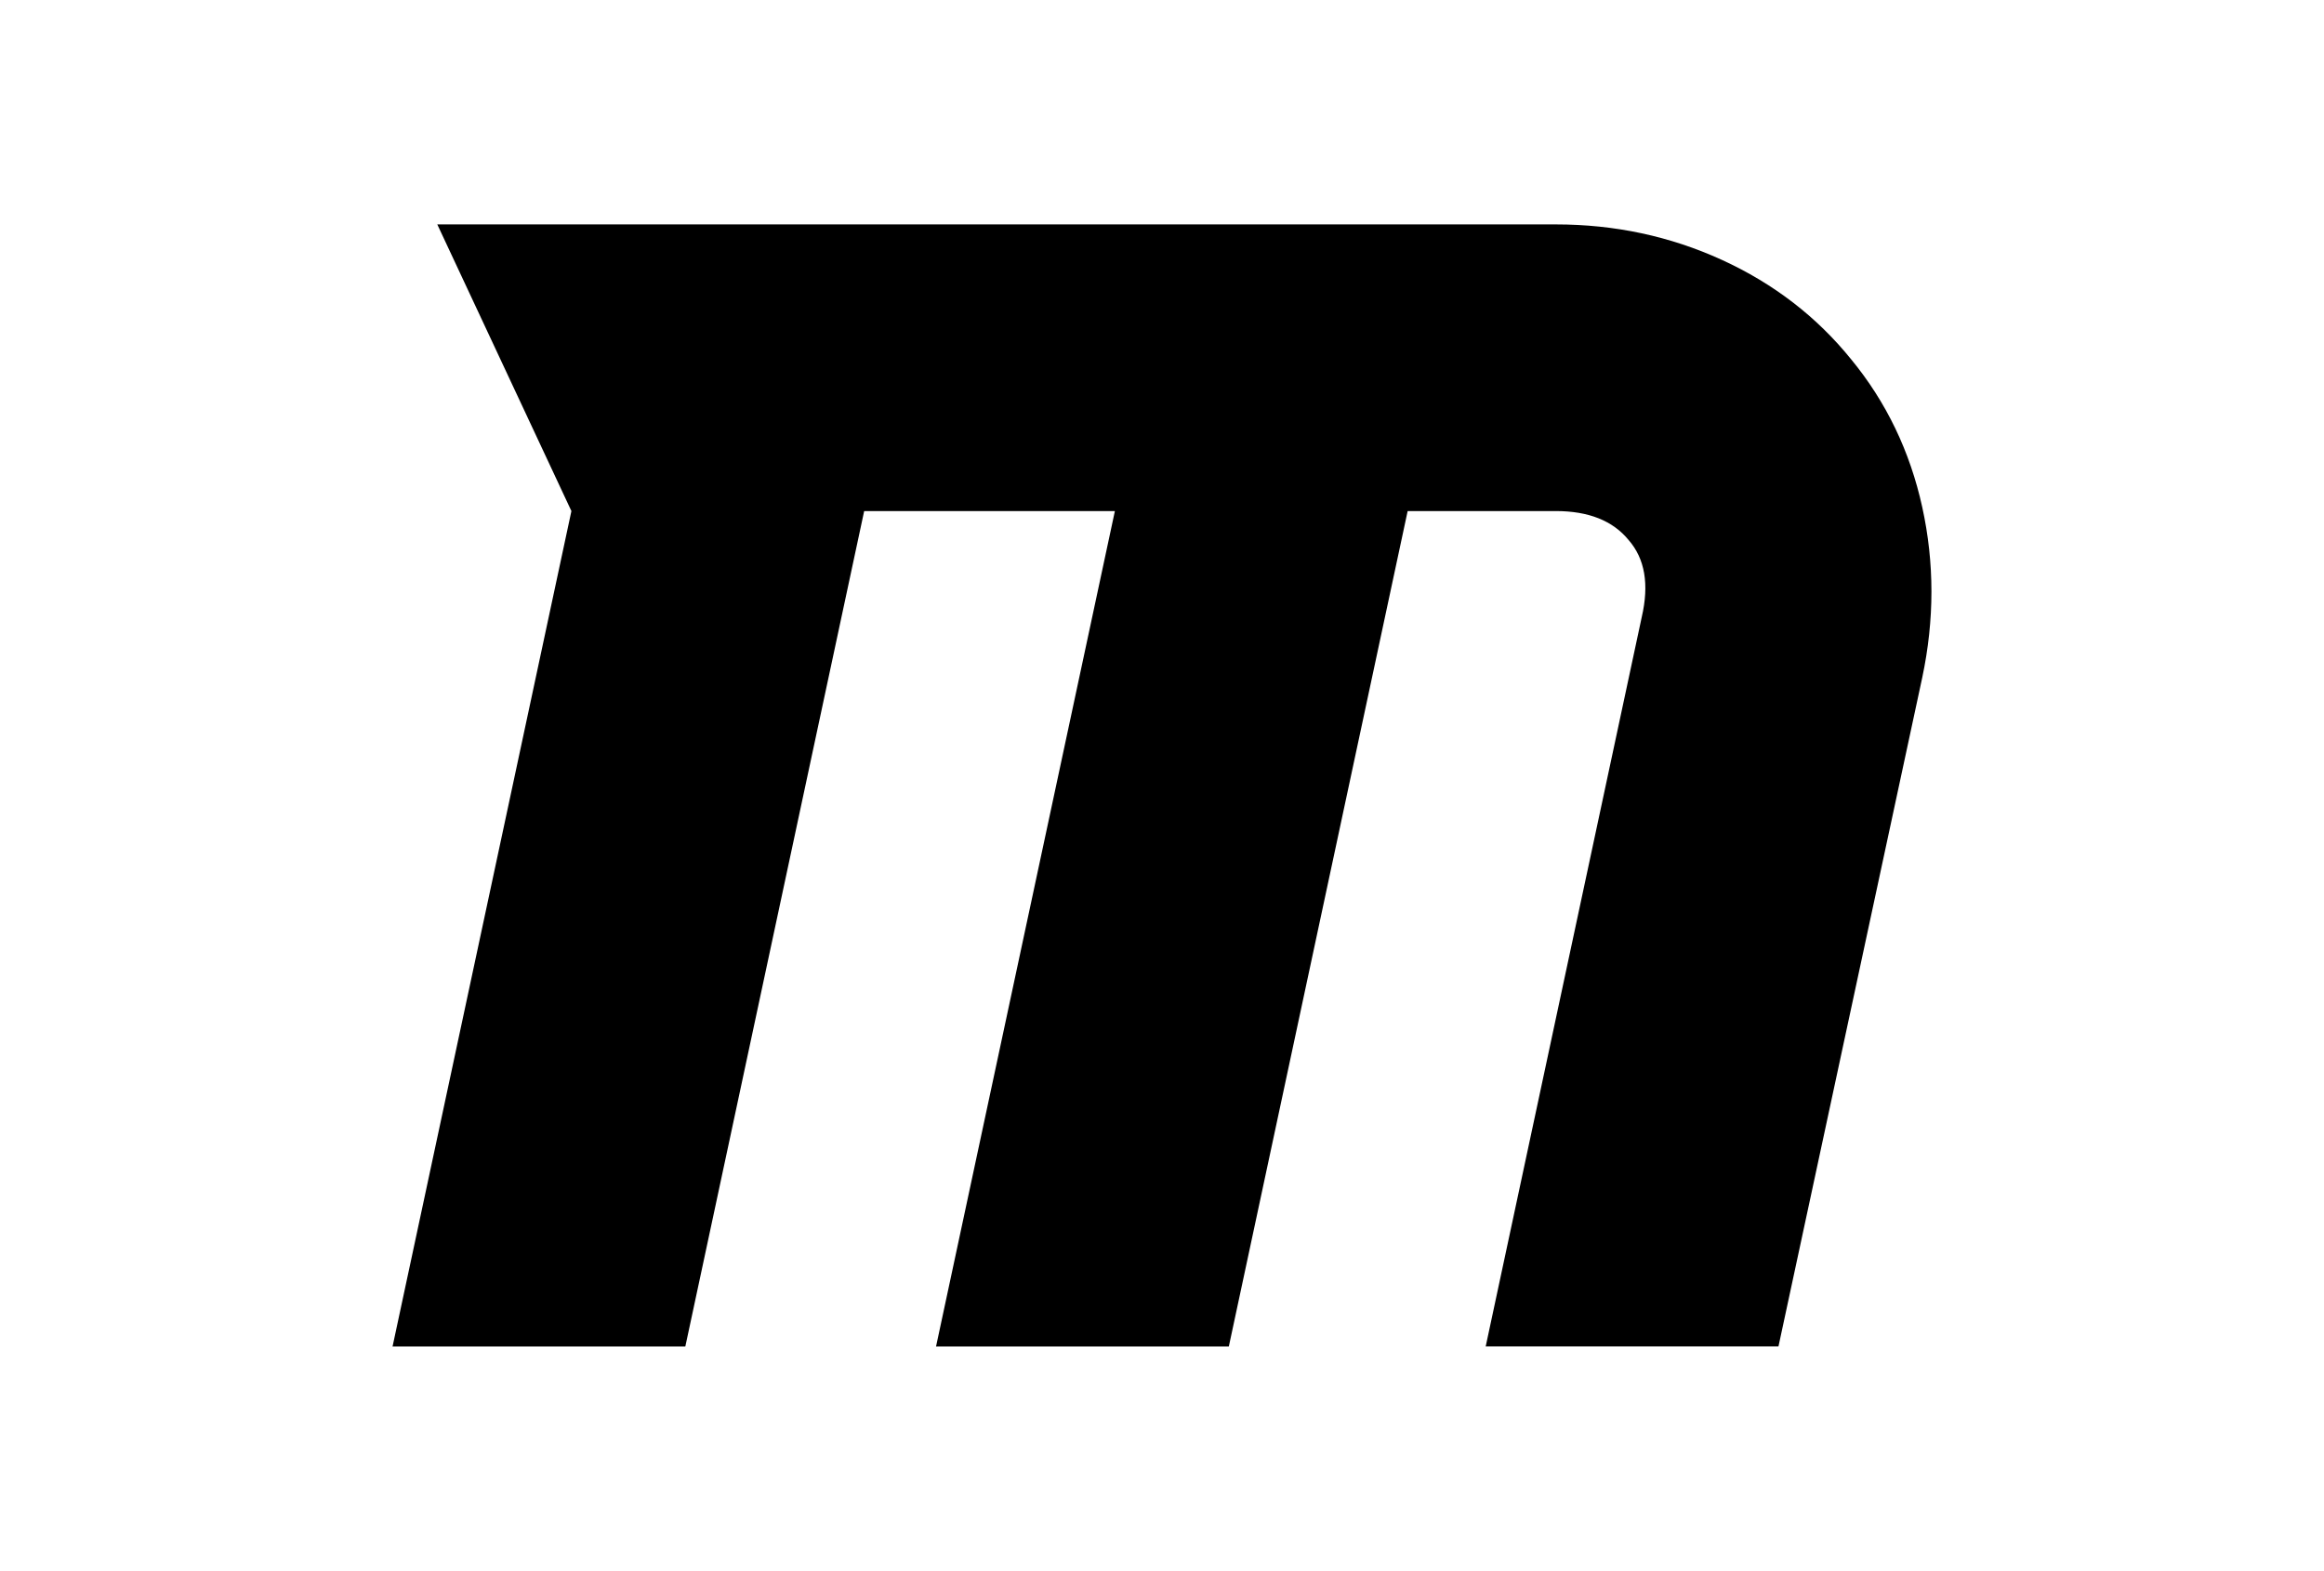
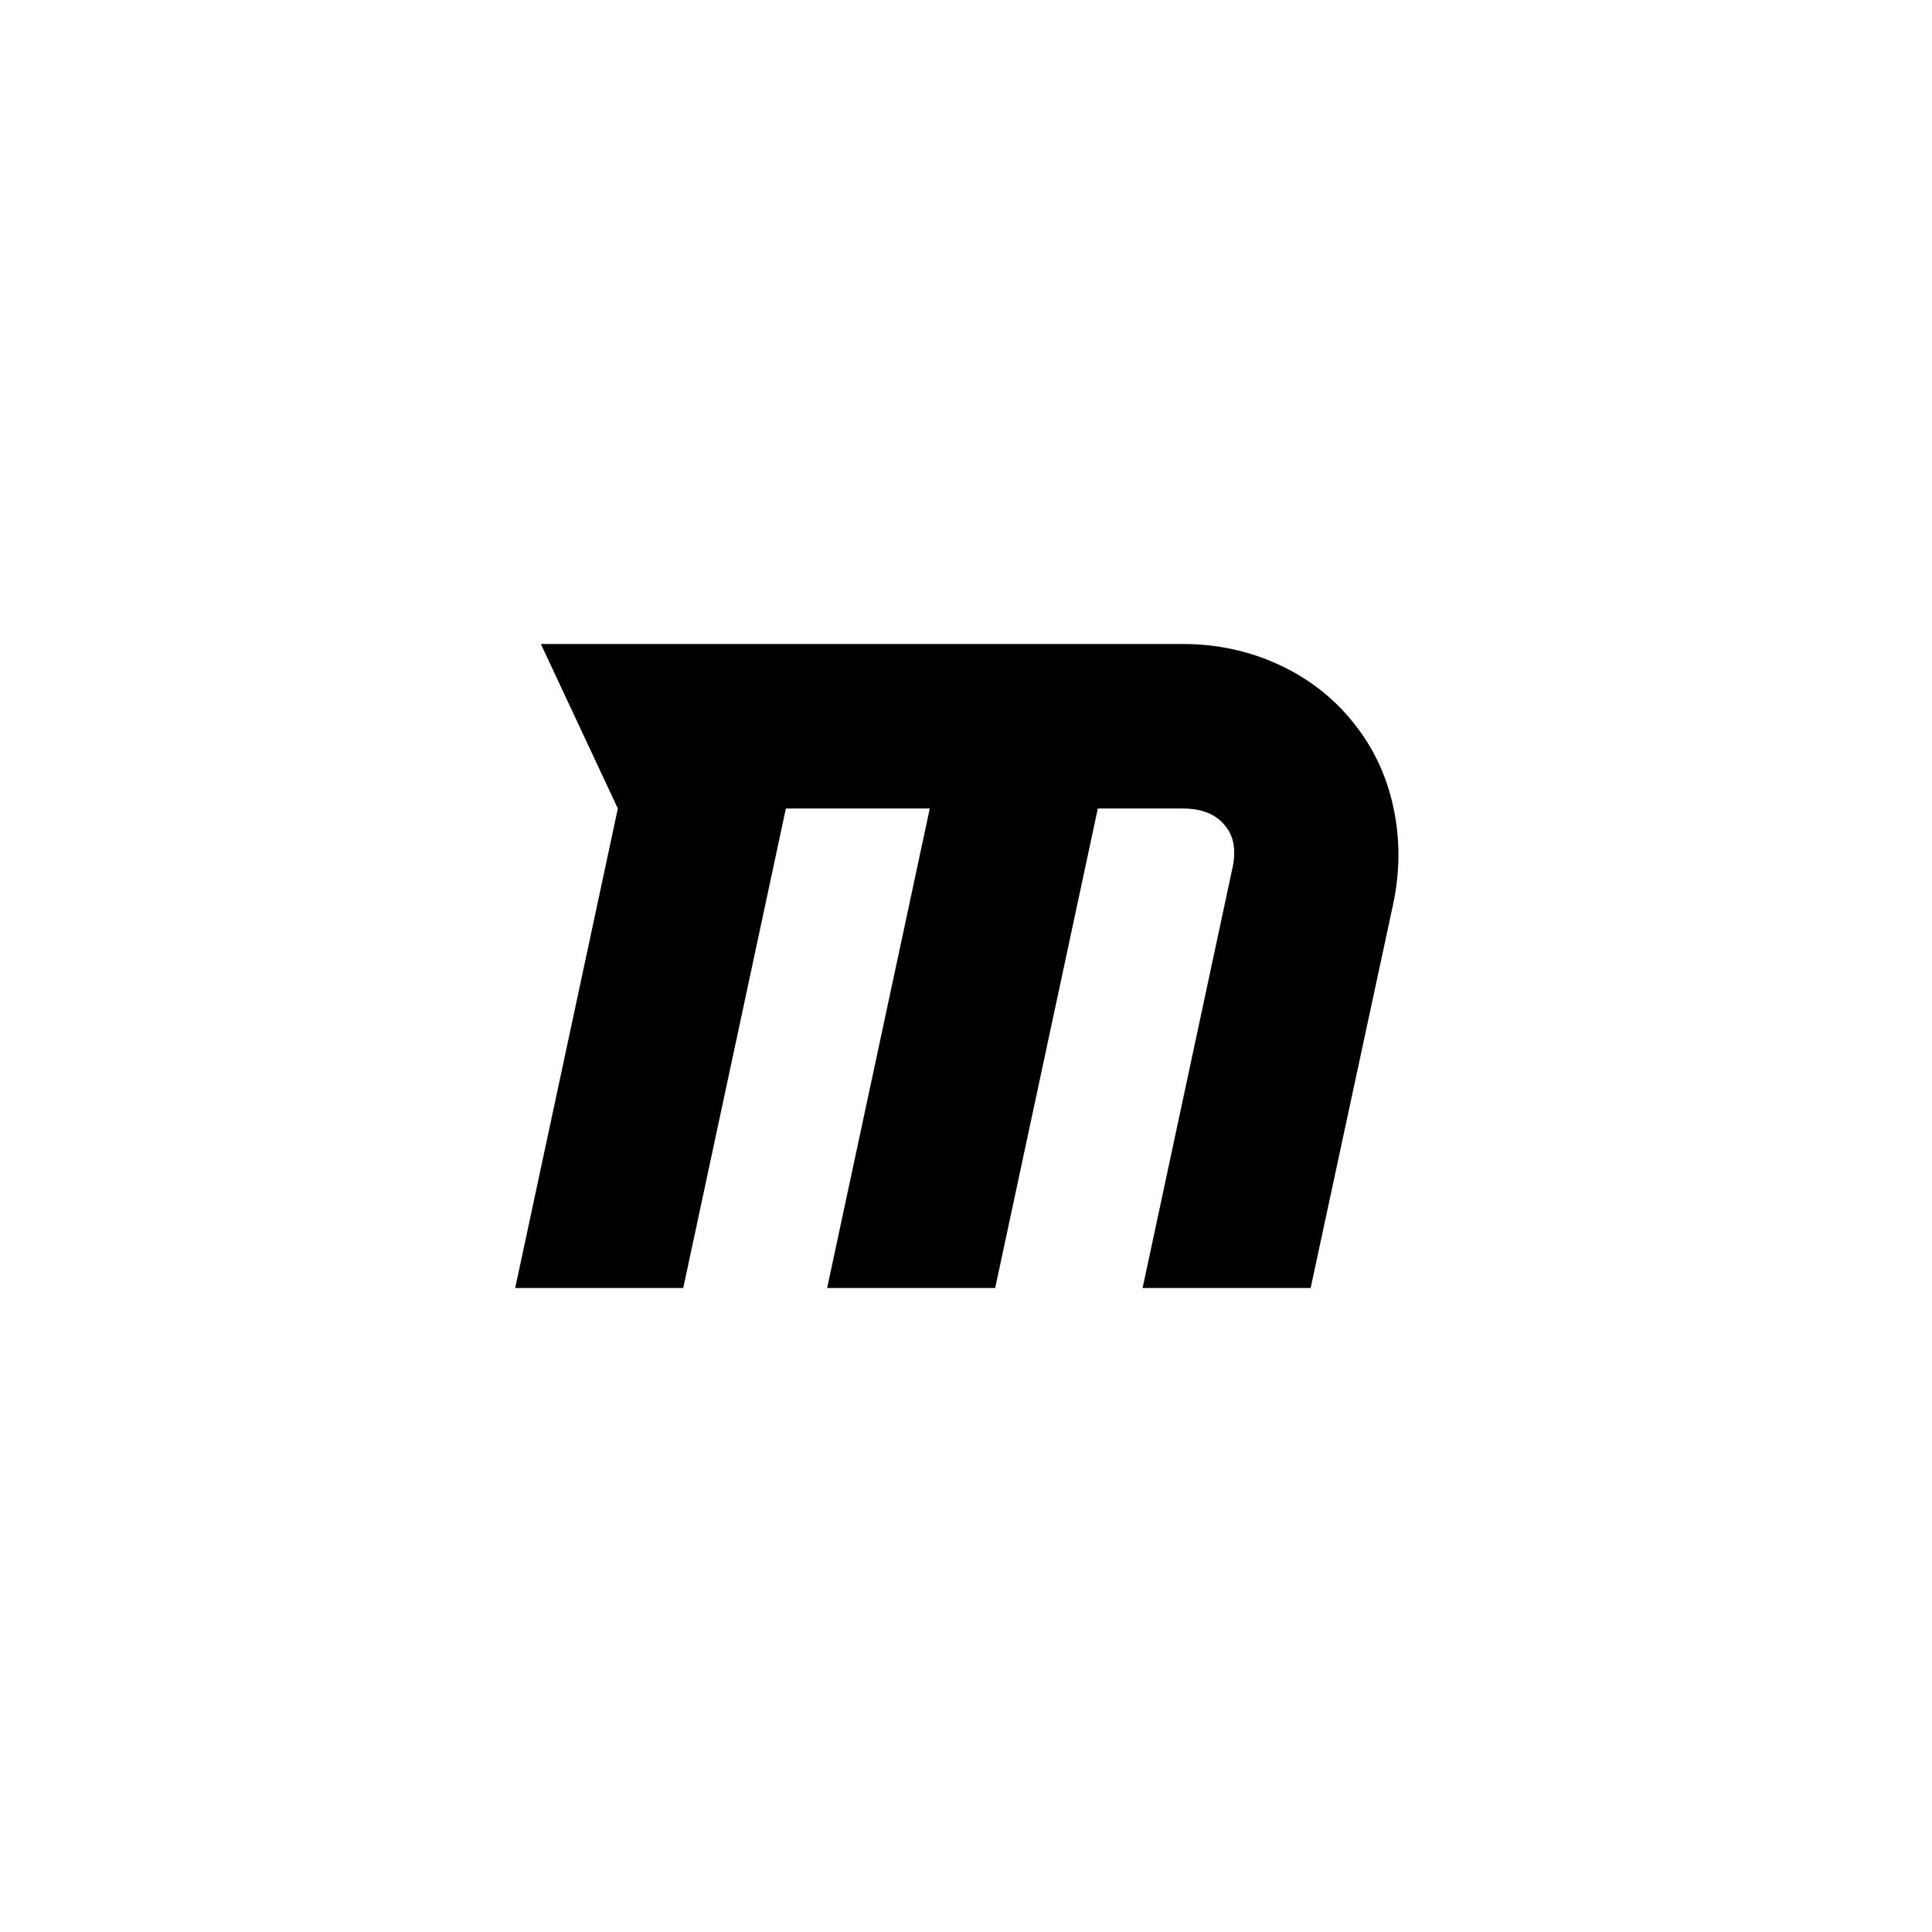
- <svg xmlns="http://www.w3.org/2000/svg" version="1.1" id="Capa_1" x="0px" y="0px" width="216px" height="146px" viewBox="0 0 216 146" enable-background="new 0 0 216 146" xml:space="preserve">
-   <path d="M178.659,47.133c-1.142-5.187-3.341-9.763-6.601-13.728c-3.205-3.966-7.209-7.048-12.017-9.248  c-4.808-2.199-9.954-3.299-15.438-3.299H40.643L53.108,47.5l-16.621,77.645h27.211L80.319,47.5h23.302L87,125.145h27.212  l16.62-77.645h13.77c3.041,0,5.295,0.895,6.762,2.688c1.523,1.738,1.93,4.128,1.224,7.17l-14.502,67.785h27.211l13.362-62.164  C179.799,57.602,179.799,52.319,178.659,47.133z" />
+ <svg xmlns="http://www.w3.org/2000/svg" width="3840" height="3840" viewBox="0 0 3840 3840">
+   <path d="M2769 1797l-164 763h-334l178-832q13-56-15-88-27-33-83-33h-169l-204 953h-334l204-953h-286l-204 953h-334l204-953-153-327h1276q101 0 189.5 40.5t147.5 113.5q60 73 81 168.5t0 194.5z" />
</svg>
